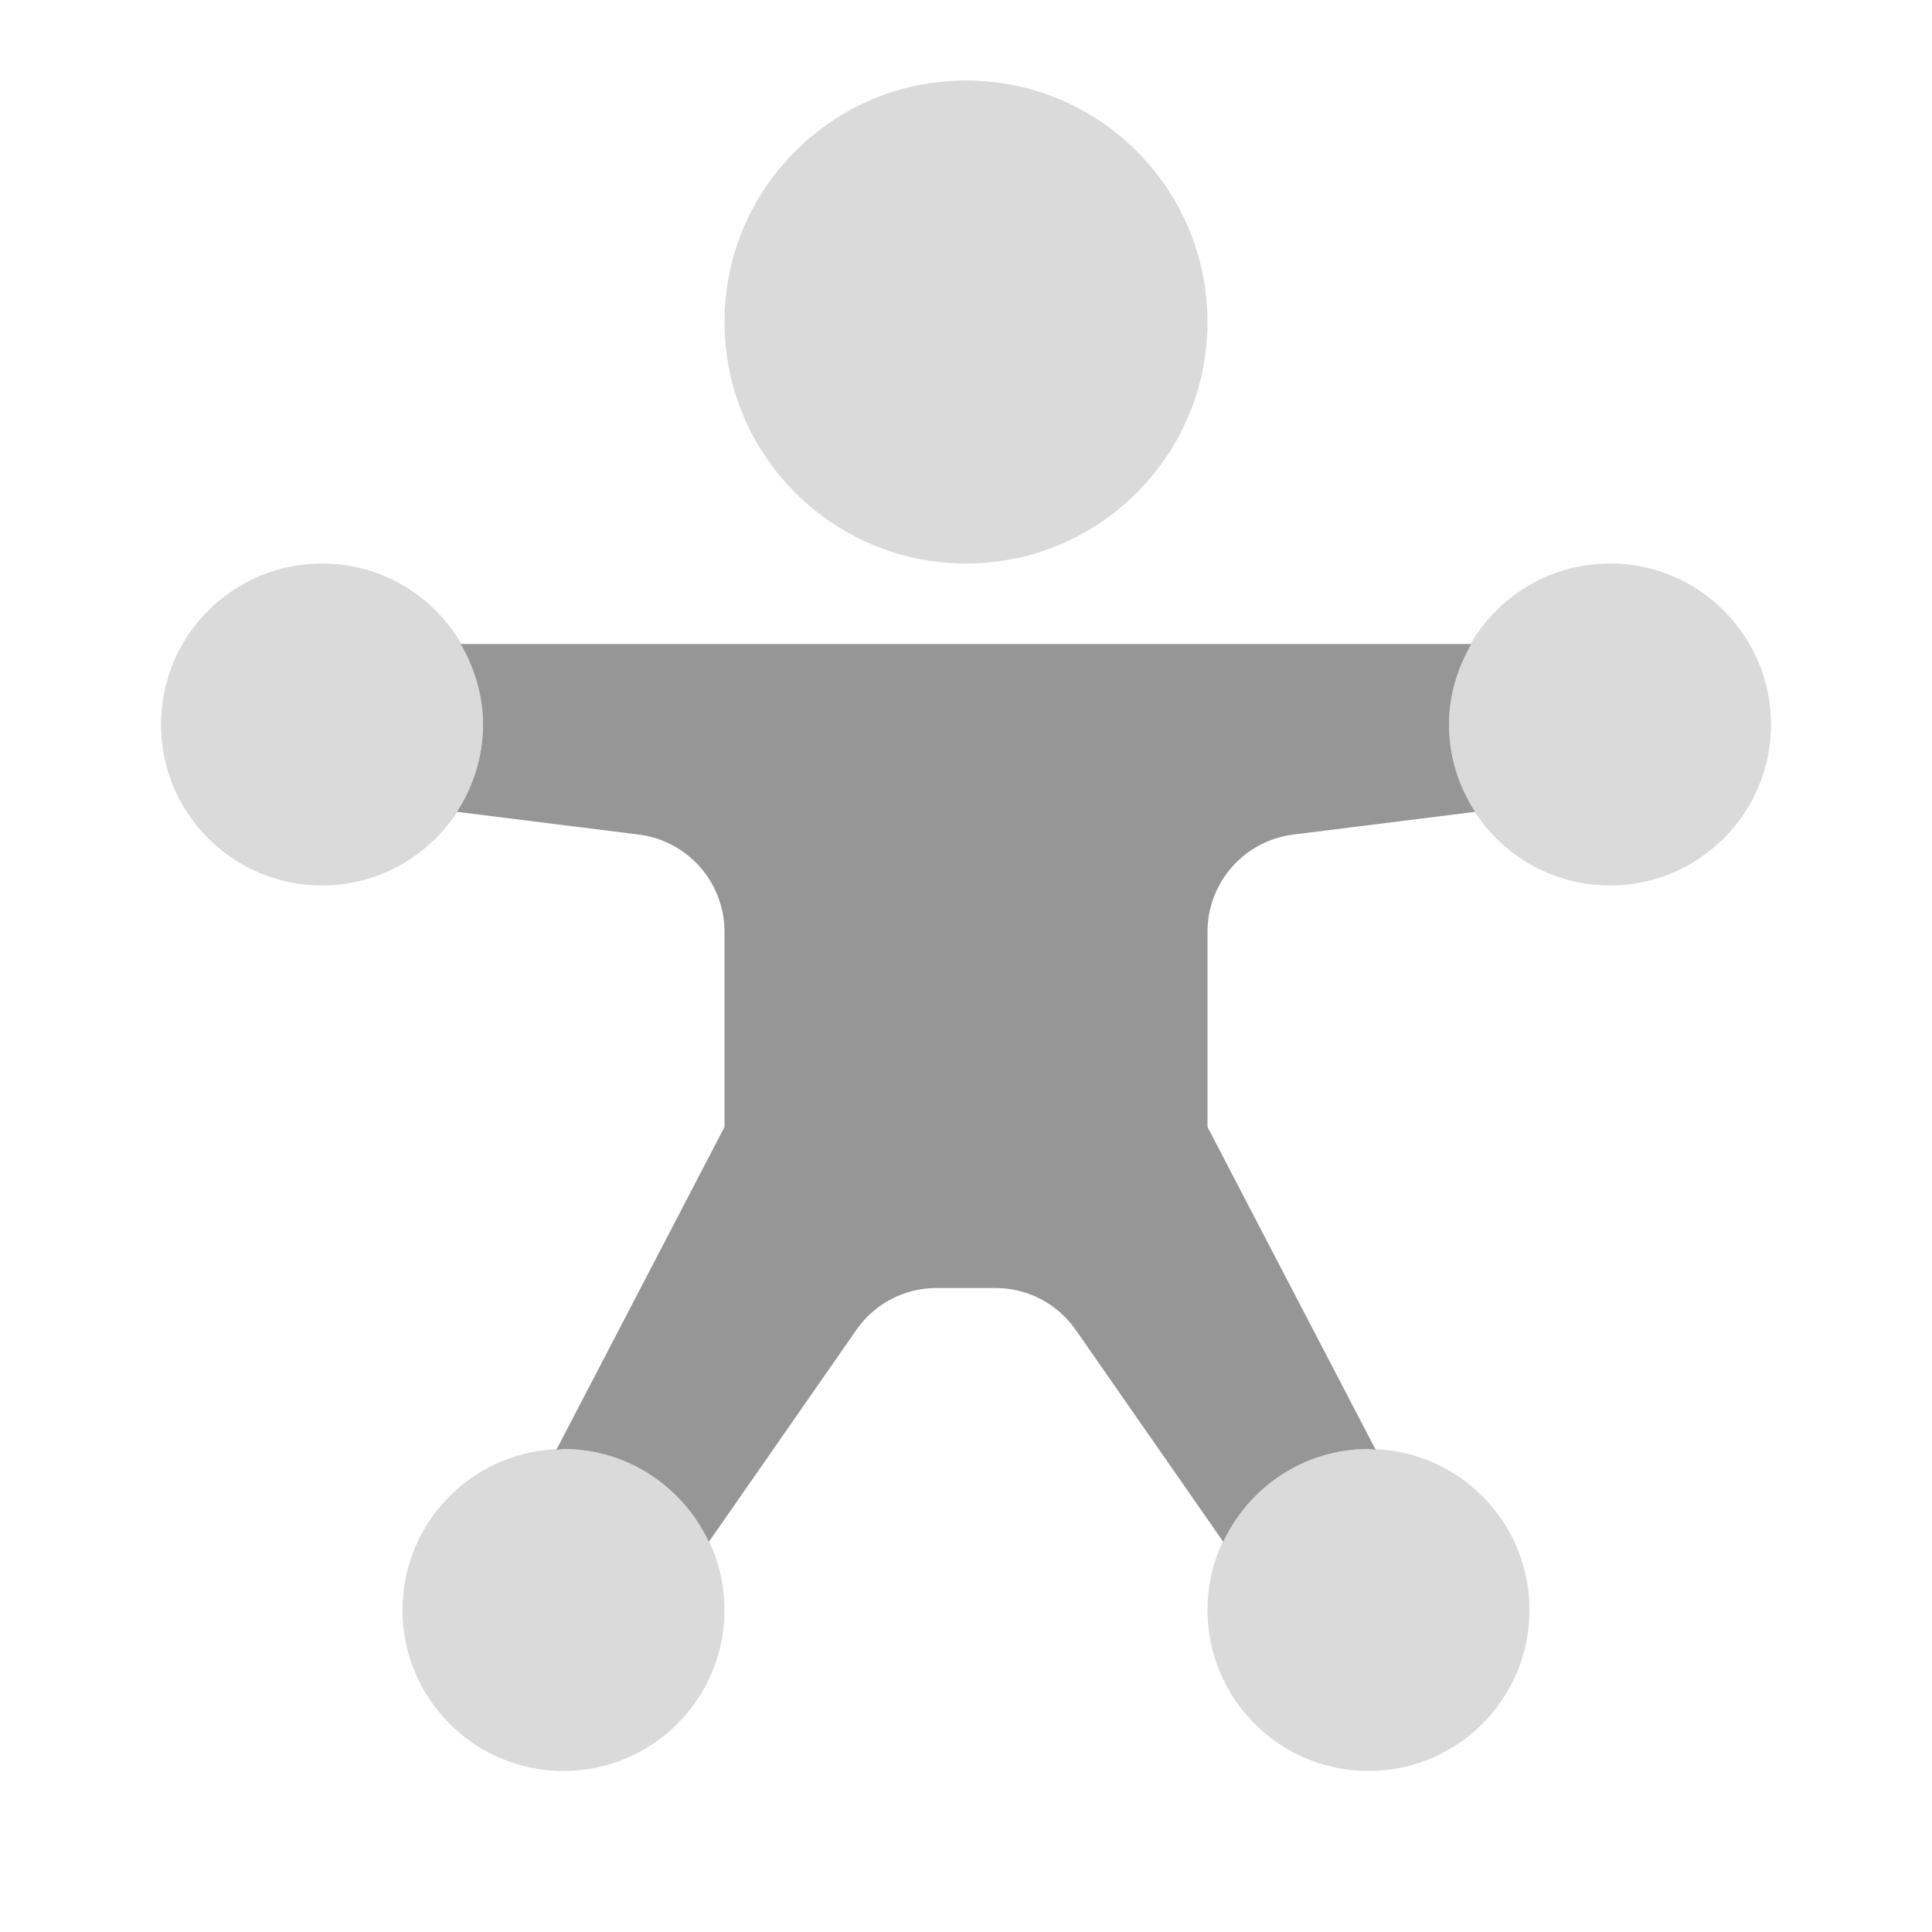
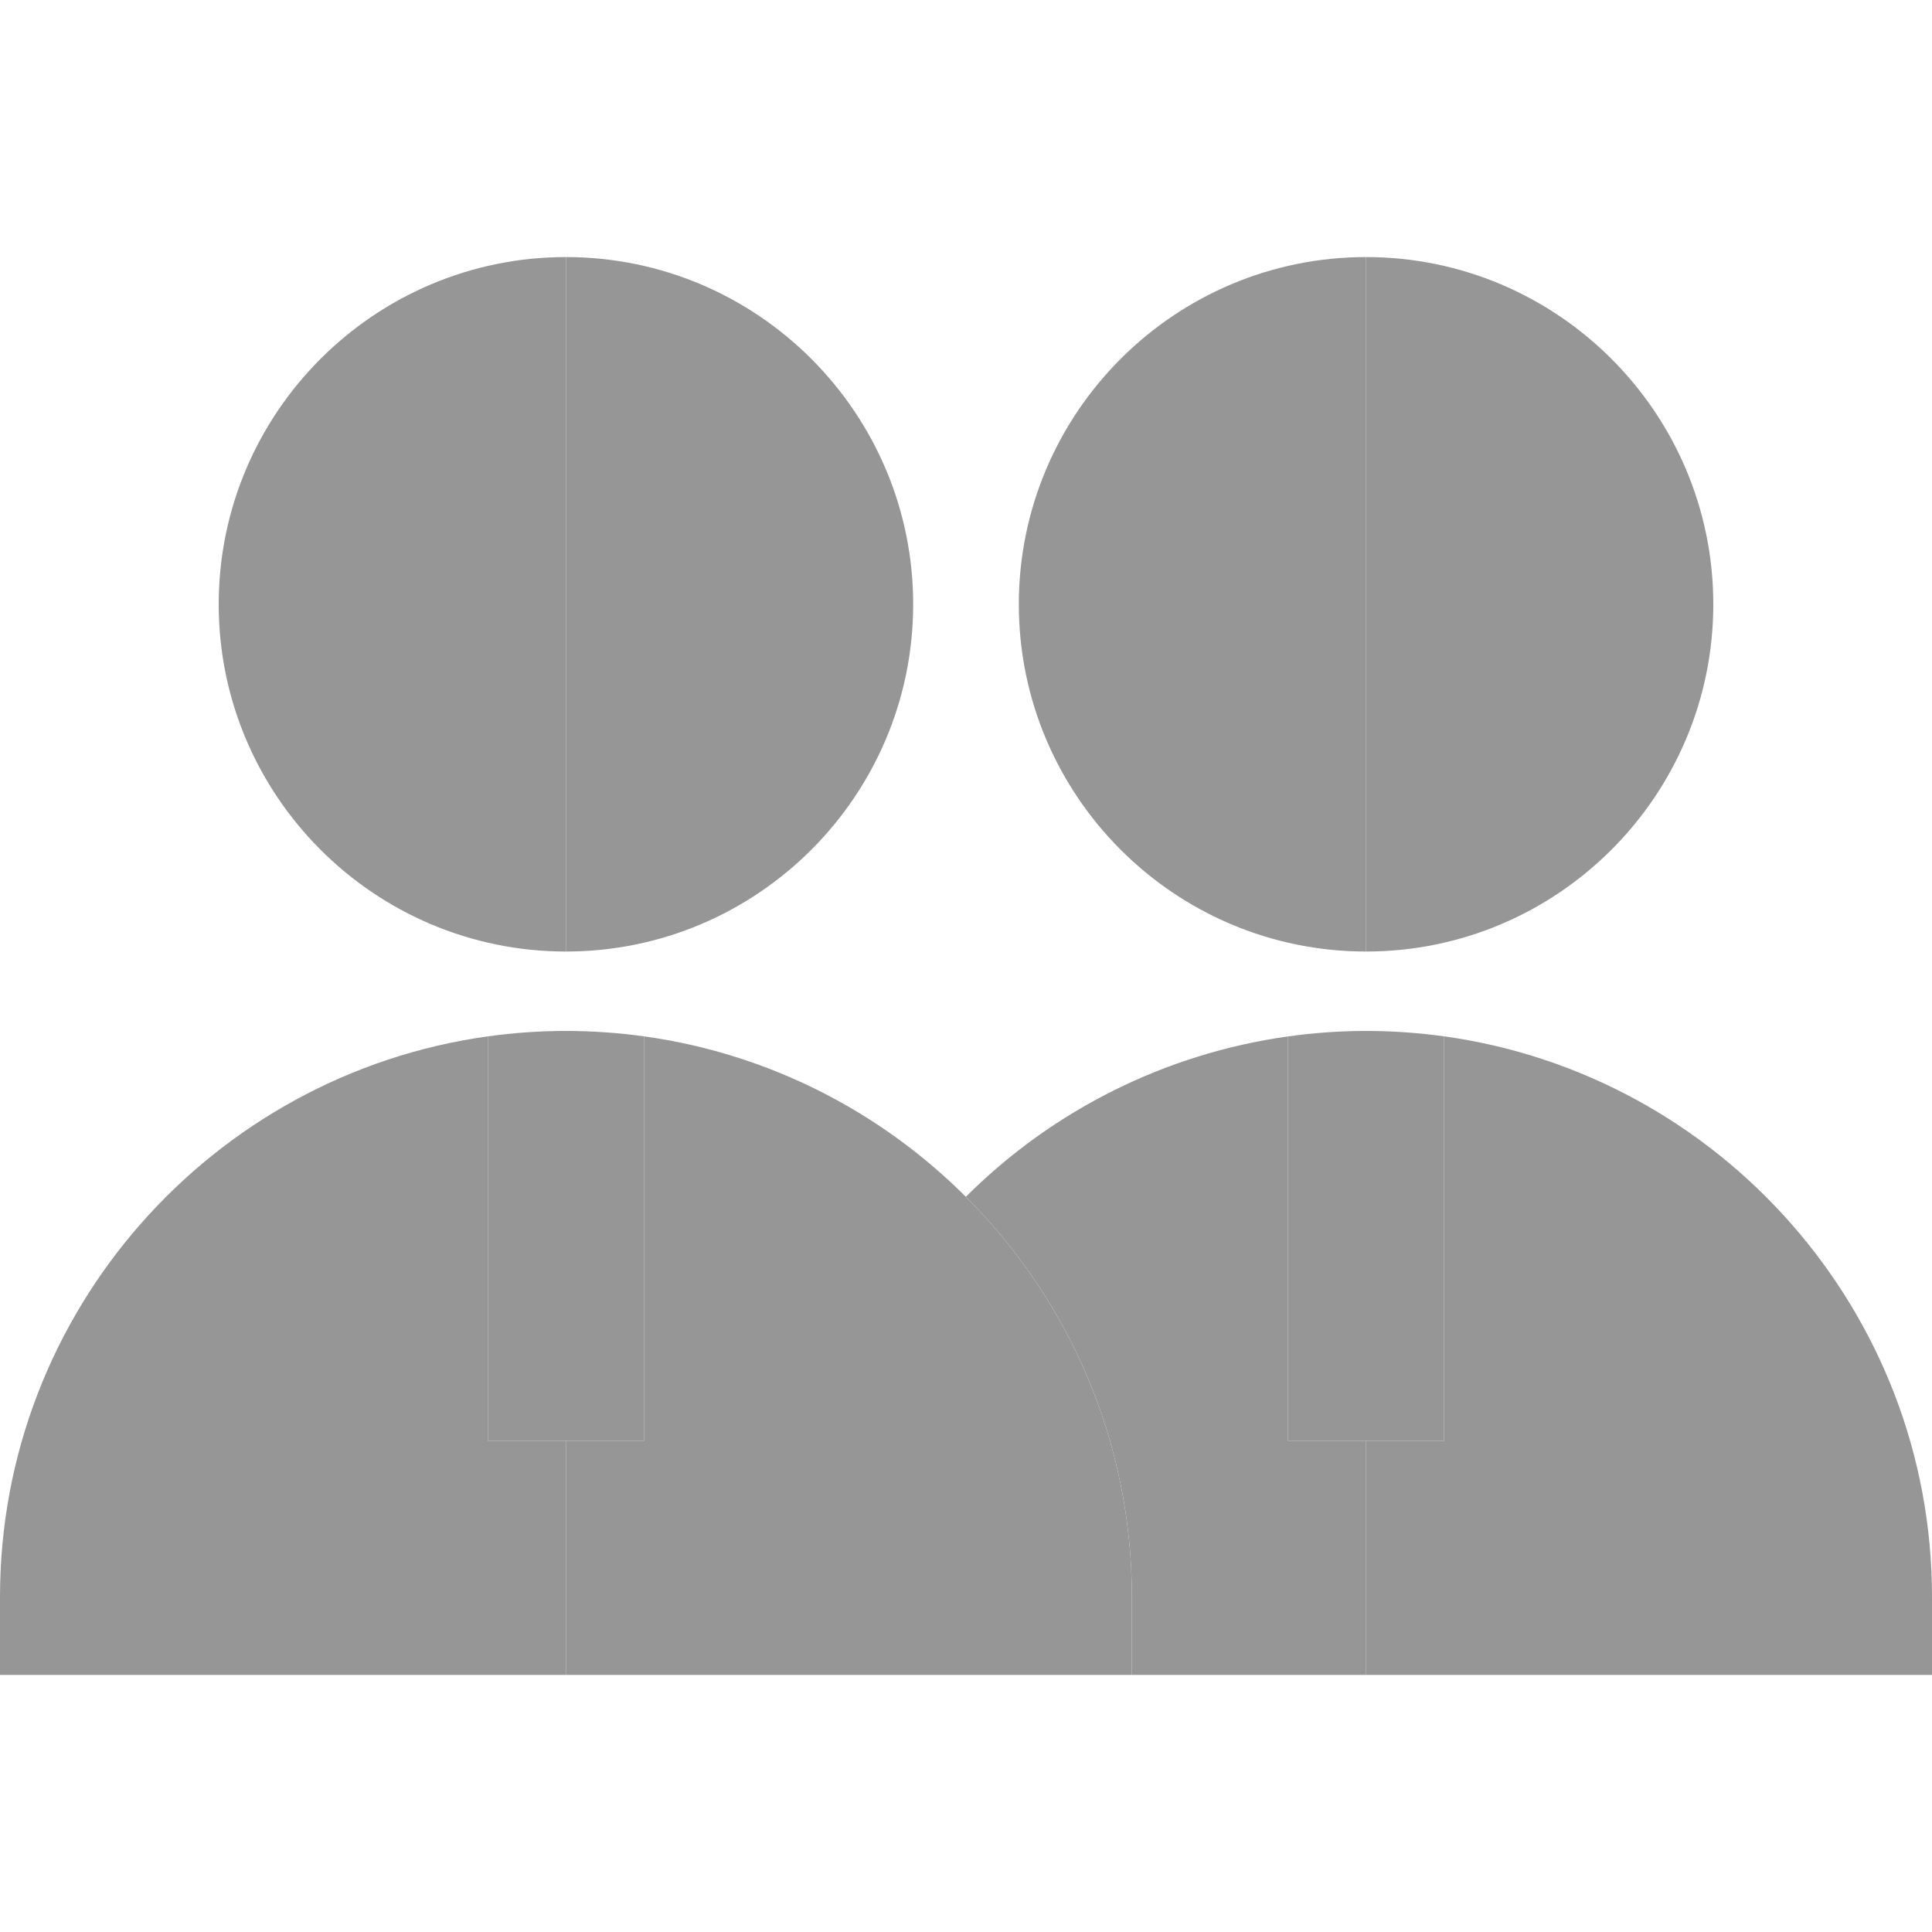
- <svg xmlns="http://www.w3.org/2000/svg" viewBox="0 0 24 24">
-   <circle cx="12" cy="4" r="3" opacity=".35" fill="#969696" />
-   <path d="M17,18c0.03,0,0.059,0.008,0.089,0.009L15,14v-2.425c0-0.614,0.457-1.132,1.067-1.208l2.257-0.282C18.121,9.772,18,9.401,18,9c0-0.366,0.106-0.705,0.277-1H5.723C5.894,8.295,6,8.634,6,9c0,0.401-0.121,0.772-0.323,1.085l2.257,0.282C8.543,10.443,9,10.961,9,11.575V14l-2.088,4.009C6.942,18.008,6.97,18,7,18c0.801,0,1.486,0.474,1.806,1.153l1.833-2.634C10.865,16.194,11.236,16,11.633,16h0.735c0.396,0,0.767,0.194,0.994,0.519l1.833,2.633C15.515,18.473,16.2,18,17,18z" fill="#969696" />
-   <circle cx="17" cy="20" r="2" opacity=".35" fill="#969696" />
-   <circle cx="7" cy="20" r="2" opacity=".35" fill="#969696" />
-   <circle cx="4" cy="9" r="2" opacity=".35" fill="#969696" />
-   <circle cx="20" cy="9" r="2" opacity=".35" fill="#969696" />
+ <svg xmlns="http://www.w3.org/2000/svg" height="24px" width="24px" version="1.1" id="Layer_1" viewBox="0 0 495 495" xml:space="preserve">
+   <g>
+     <path style="fill:#969696;" d="M145,243.793V65.862c-49.056,0-88.965,39.91-88.965,88.966S95.944,243.793,145,243.793z" />
+     <path style="fill:#969696;" d="M350,243.793V65.862c-49.056,0-88.966,39.91-88.966,88.966S300.944,243.793,350,243.793z" />
+     <path style="fill:#969696;" d="M233.965,154.828c0-49.056-39.91-88.966-88.965-88.966v177.931   C194.056,243.793,233.965,203.884,233.965,154.828z" />
+     <path style="fill:#969696;" d="M438.966,154.828c0-49.056-39.91-88.966-88.966-88.966v177.931   C399.056,243.793,438.966,203.884,438.966,154.828z" />
+     <path style="fill:#969696;" d="M330,369.138V265.543c-31.255,4.363-60.256,18.833-82.536,41.094   C273.73,332.894,290,369.152,290,409.138v20h60v-60H330z" />
+     <path style="fill:#969696;" d="M370,265.524v103.614h-20v60h145v-20C495,335.97,440.522,275.297,370,265.524z" />
+     <path style="fill:#969696;" d="M125,369.138V265.524C54.478,275.297,0,335.97,0,409.138v20h145v-60H125z" />
+     <path style="fill:#969696;" d="M247.464,306.637c-21.797-21.789-50.482-36.681-82.464-41.113v103.614h-20v60h145v-20   C290,369.152,273.73,332.894,247.464,306.637z" />
+     <path style="fill:#969696;" d="M165,369.138V265.524c-6.54-0.906-13.215-1.386-20-1.386s-13.46,0.479-20,1.386v103.614H165z" />
+     <path style="fill:#969696;" d="M370,369.138V265.524c-6.54-0.906-13.215-1.386-20-1.386c-6.74,0-13.418,0.486-20,1.405v103.595H370   z" />
+   </g>
</svg>
